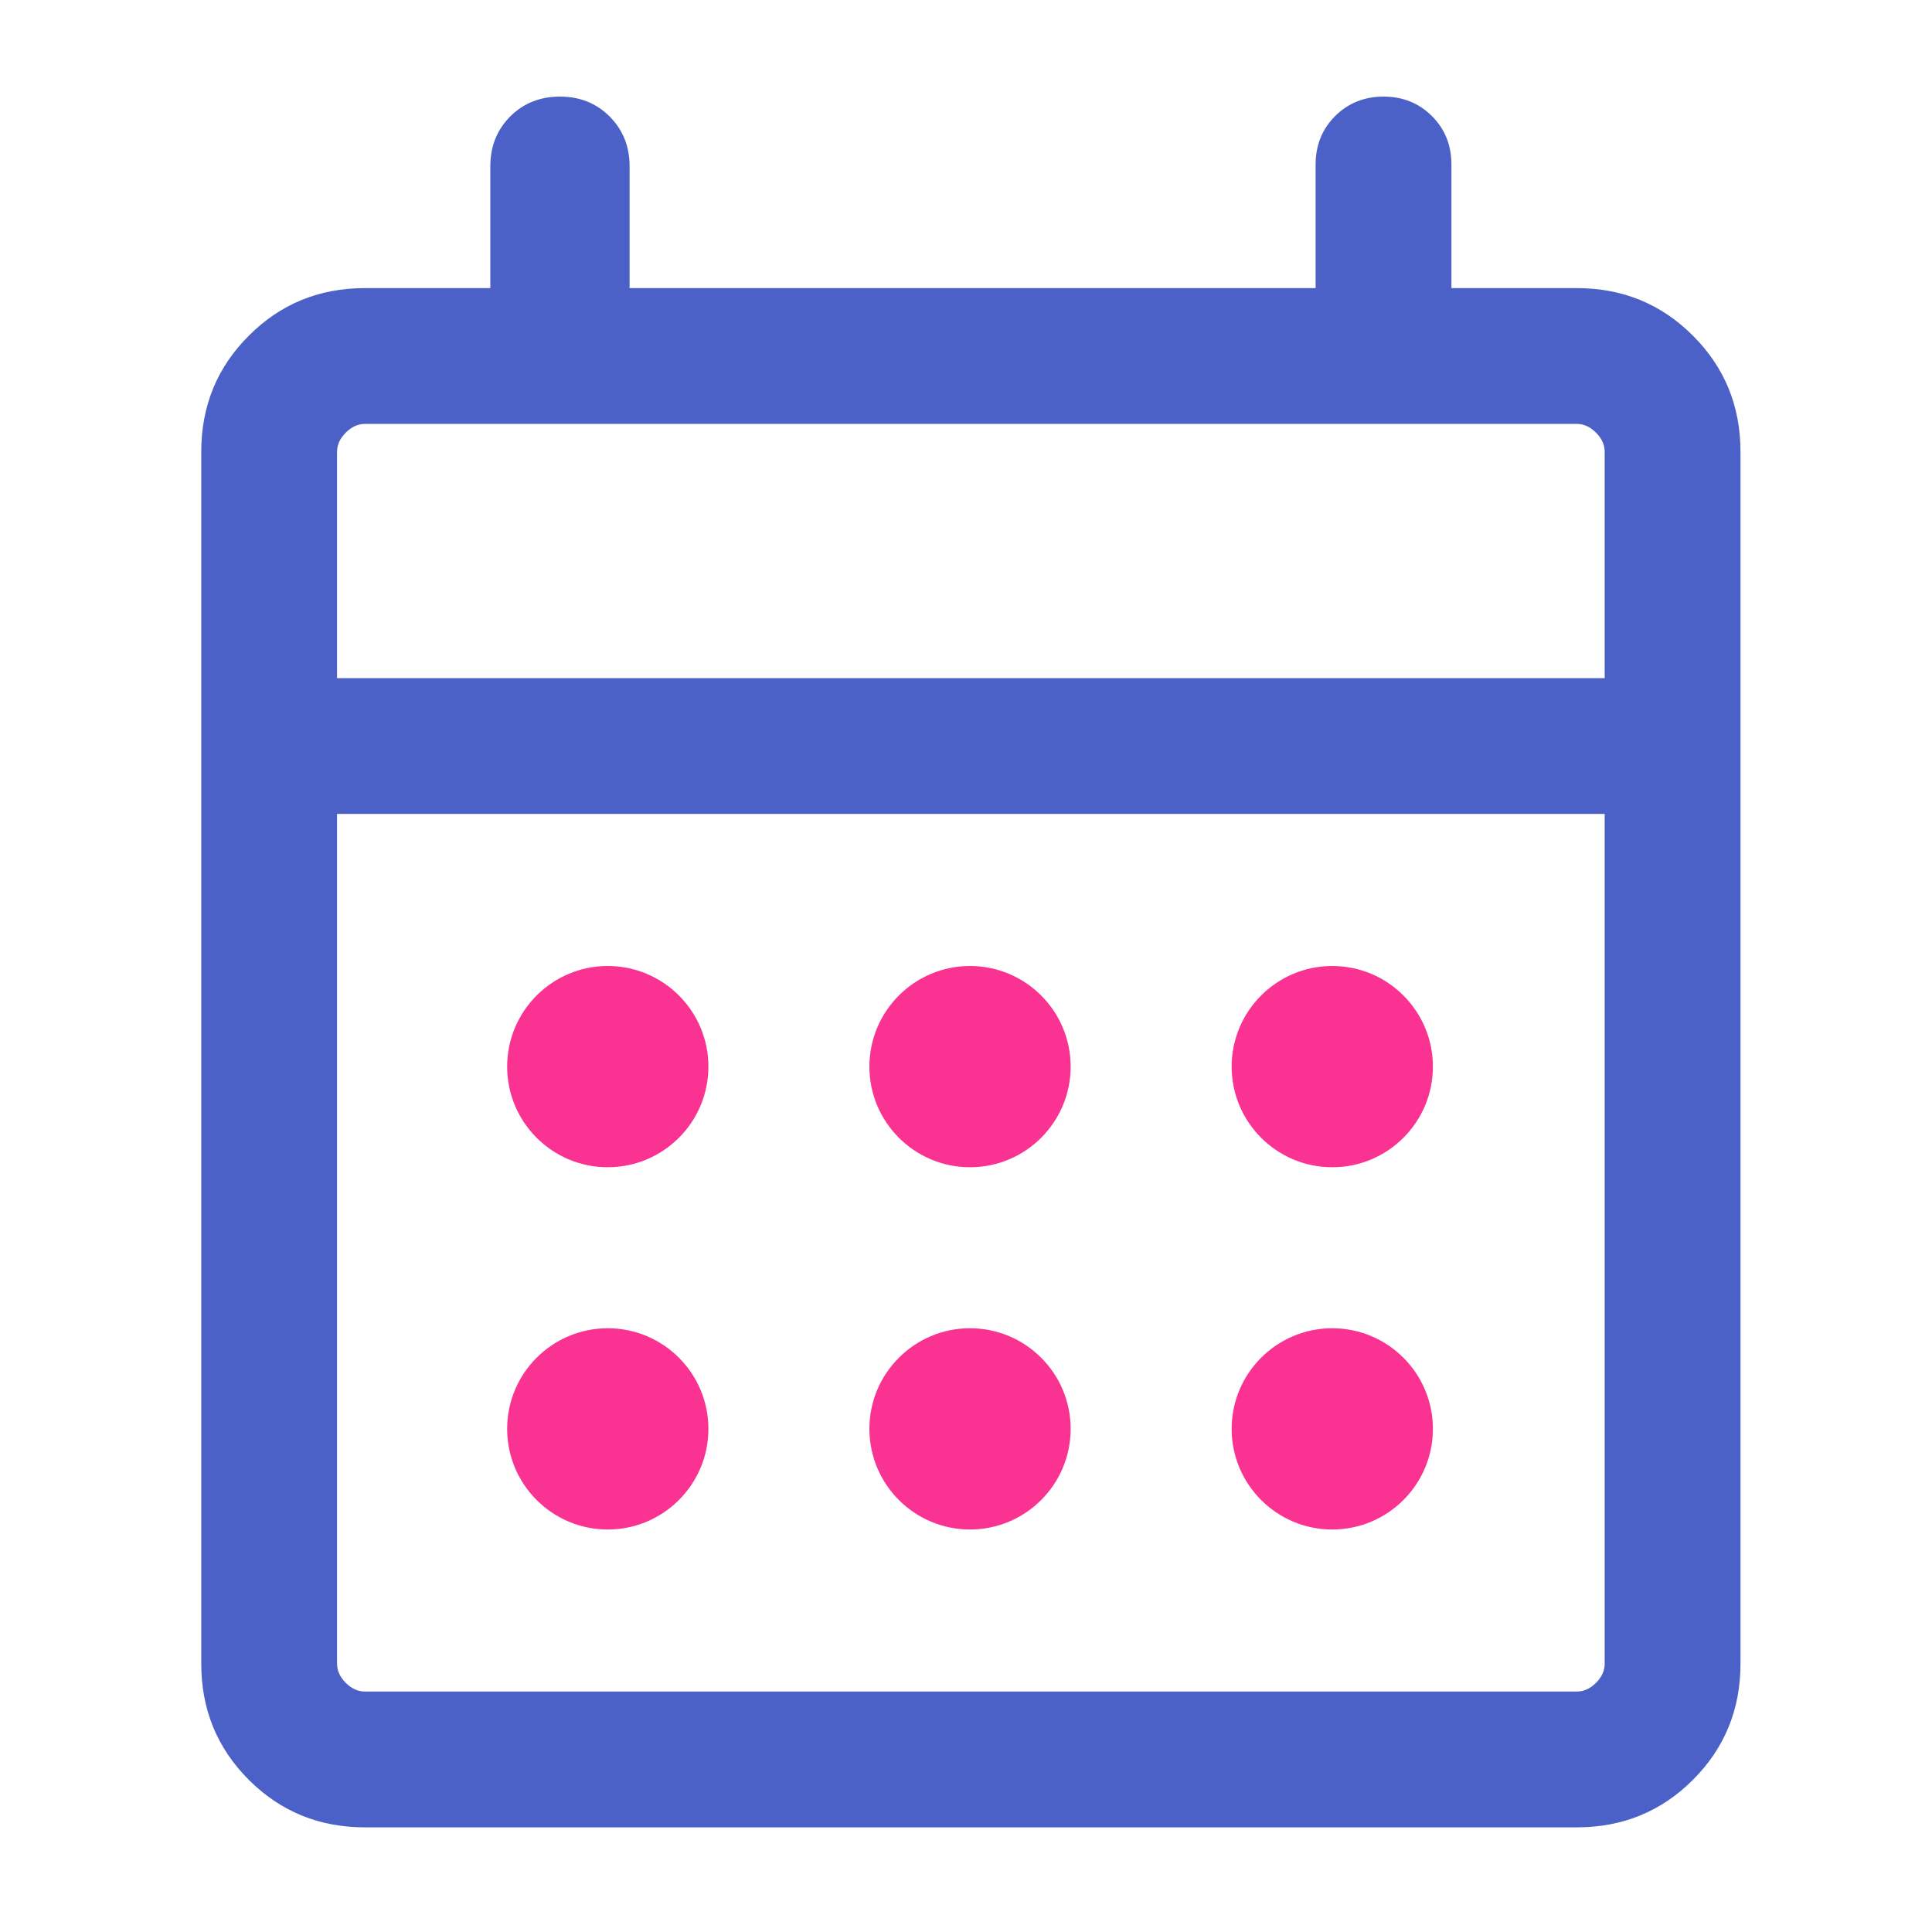
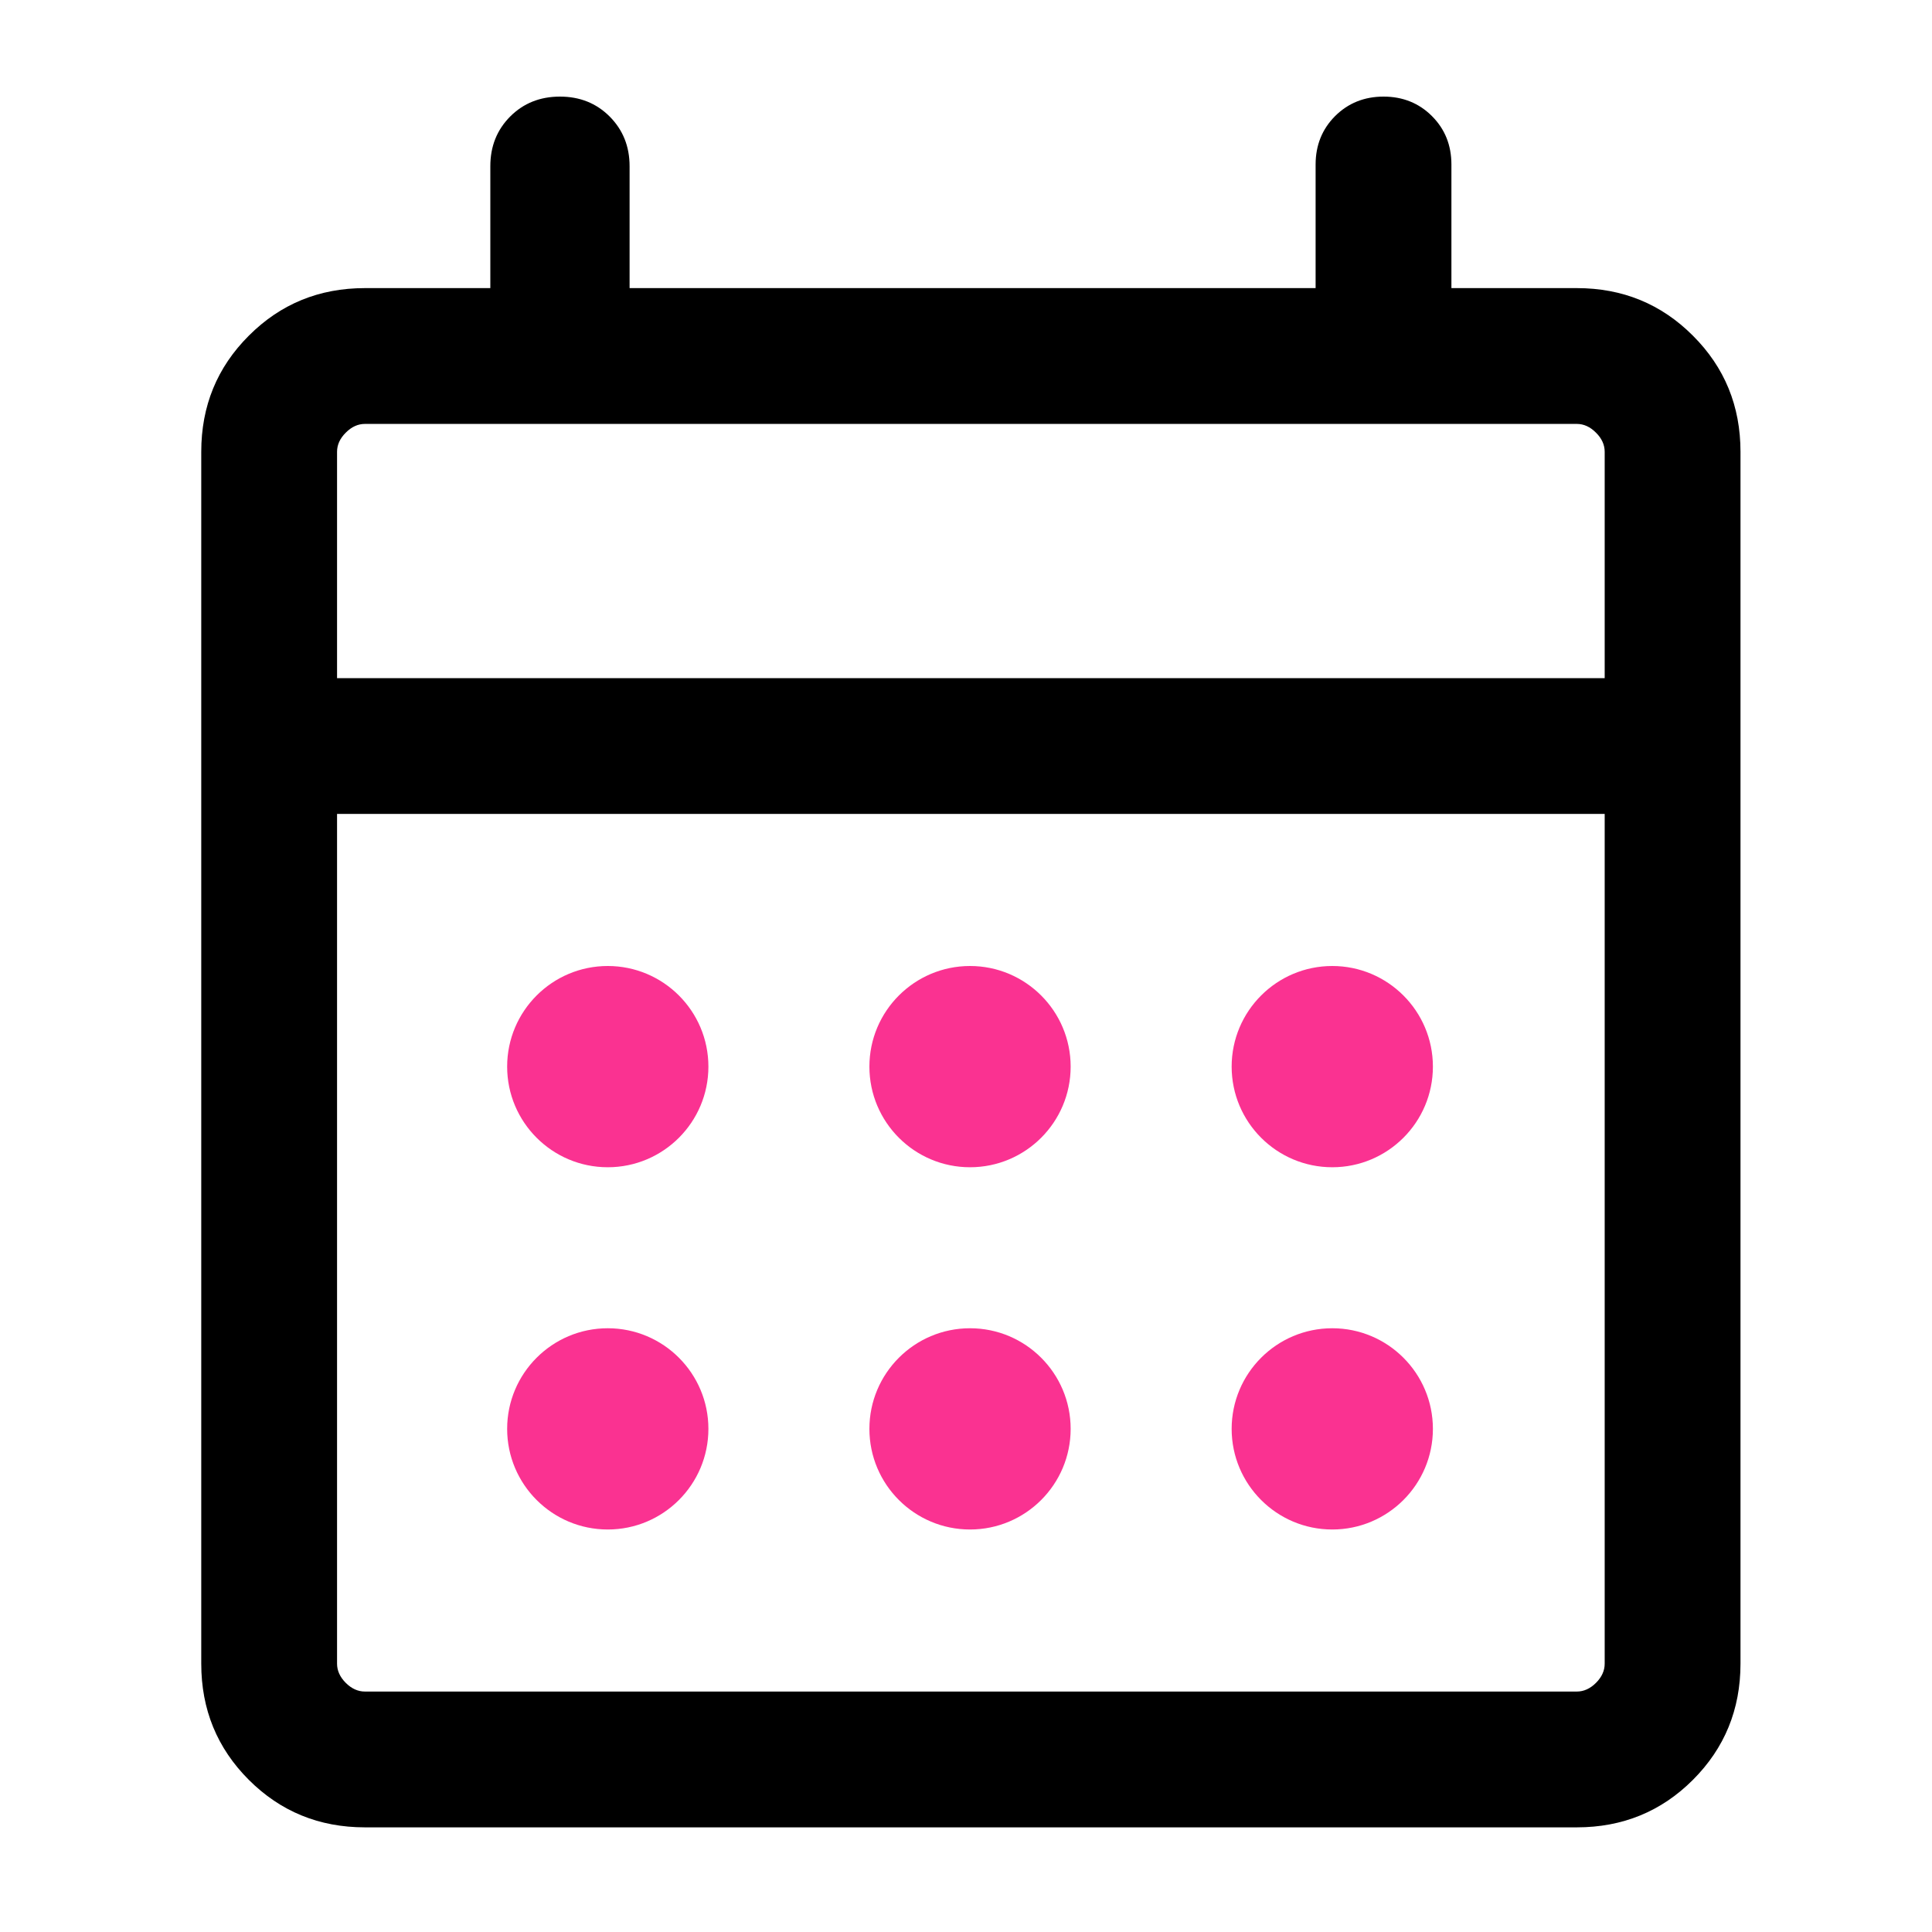
<svg xmlns="http://www.w3.org/2000/svg" width="24" height="24" viewBox="0 0 24 24" fill="none">
  <mask id="mask0_18_366" style="mask-type:alpha" maskUnits="userSpaceOnUse" x="0" y="0" width="24" height="24">
-     <rect width="24" height="24" fill="#4B61C7" />
+     <rect width="24" height="24" fill="currentColor" />
  </mask>
  <g mask="url(#mask0_18_366)">
-     <path d="M4.533 22.7C3.965 22.7 3.484 22.503 3.091 22.11C2.697 21.716 2.5 21.235 2.5 20.667V5.612C2.5 5.044 2.697 4.563 3.091 4.17C3.484 3.776 3.965 3.579 4.533 3.579H6.091V2.065C6.091 1.818 6.173 1.613 6.338 1.447C6.503 1.282 6.709 1.2 6.956 1.2C7.202 1.2 7.408 1.282 7.573 1.447C7.738 1.613 7.821 1.818 7.821 2.065V3.579H16.343V2.044C16.343 1.804 16.424 1.604 16.585 1.442C16.747 1.281 16.948 1.2 17.187 1.2C17.426 1.2 17.627 1.281 17.788 1.442C17.95 1.604 18.03 1.804 18.03 2.044V3.579H19.588C20.156 3.579 20.637 3.776 21.03 4.17C21.424 4.563 21.621 5.044 21.621 5.612V20.667C21.621 21.235 21.424 21.716 21.03 22.11C20.637 22.503 20.156 22.7 19.588 22.7H4.533ZM4.533 21.013H19.588C19.674 21.013 19.754 20.977 19.826 20.905C19.898 20.833 19.934 20.753 19.934 20.667V10.111H4.187V20.667C4.187 20.753 4.223 20.833 4.295 20.905C4.367 20.977 4.447 21.013 4.533 21.013ZM4.187 8.424H19.934V5.612C19.934 5.526 19.898 5.446 19.826 5.375C19.754 5.302 19.674 5.266 19.588 5.266H4.533C4.447 5.266 4.367 5.302 4.295 5.375C4.223 5.446 4.187 5.526 4.187 5.612V8.424Z" fill="#4B61C7" />
+     <path d="M4.533 22.7C3.965 22.7 3.484 22.503 3.091 22.11C2.697 21.716 2.5 21.235 2.5 20.667V5.612C2.5 5.044 2.697 4.563 3.091 4.17C3.484 3.776 3.965 3.579 4.533 3.579H6.091V2.065C6.091 1.818 6.173 1.613 6.338 1.447C6.503 1.282 6.709 1.2 6.956 1.2C7.202 1.2 7.408 1.282 7.573 1.447C7.738 1.613 7.821 1.818 7.821 2.065V3.579H16.343V2.044C16.343 1.804 16.424 1.604 16.585 1.442C16.747 1.281 16.948 1.2 17.187 1.2C17.426 1.2 17.627 1.281 17.788 1.442C17.95 1.604 18.03 1.804 18.03 2.044V3.579H19.588C20.156 3.579 20.637 3.776 21.03 4.17C21.424 4.563 21.621 5.044 21.621 5.612V20.667C21.621 21.235 21.424 21.716 21.03 22.11C20.637 22.503 20.156 22.7 19.588 22.7H4.533ZM4.533 21.013H19.588C19.674 21.013 19.754 20.977 19.826 20.905C19.898 20.833 19.934 20.753 19.934 20.667V10.111H4.187V20.667C4.187 20.753 4.223 20.833 4.295 20.905C4.367 20.977 4.447 21.013 4.533 21.013ZM4.187 8.424H19.934V5.612C19.934 5.526 19.898 5.446 19.826 5.375C19.754 5.302 19.674 5.266 19.588 5.266H4.533C4.447 5.266 4.367 5.302 4.295 5.375C4.223 5.446 4.187 5.526 4.187 5.612V8.424Z" fill="currentColor" />
    <path d="M8.8 13.25C8.8 13.94 8.24 14.5 7.55 14.5C6.86 14.5 6.3 13.94 6.3 13.25C6.3 12.56 6.86 12 7.55 12C8.24 12 8.8 12.56 8.8 13.25Z" fill="#FA3291" />
    <path d="M13.3 13.25C13.3 13.94 12.74 14.5 12.05 14.5C11.36 14.5 10.8 13.94 10.8 13.25C10.8 12.56 11.36 12 12.05 12C12.74 12 13.3 12.56 13.3 13.25Z" fill="#FA3291" />
    <path d="M17.8 13.25C17.8 13.94 17.24 14.5 16.55 14.5C15.86 14.5 15.3 13.94 15.3 13.25C15.3 12.56 15.86 12 16.55 12C17.24 12 17.8 12.56 17.8 13.25Z" fill="#FA3291" />
    <path d="M8.8 17.75C8.8 18.44 8.24 19 7.55 19C6.86 19 6.3 18.44 6.3 17.75C6.3 17.06 6.86 16.5 7.55 16.5C8.24 16.5 8.8 17.06 8.8 17.75Z" fill="#FA3291" />
    <path d="M13.3 17.75C13.3 18.44 12.74 19 12.05 19C11.36 19 10.8 18.44 10.8 17.75C10.8 17.06 11.36 16.5 12.05 16.5C12.74 16.5 13.3 17.06 13.3 17.75Z" fill="#FA3291" />
    <path d="M17.8 17.75C17.8 18.44 17.24 19 16.55 19C15.86 19 15.3 18.44 15.3 17.75C15.3 17.06 15.86 16.5 16.55 16.5C17.24 16.5 17.8 17.06 17.8 17.75Z" fill="#FA3291" />
  </g>
</svg>
